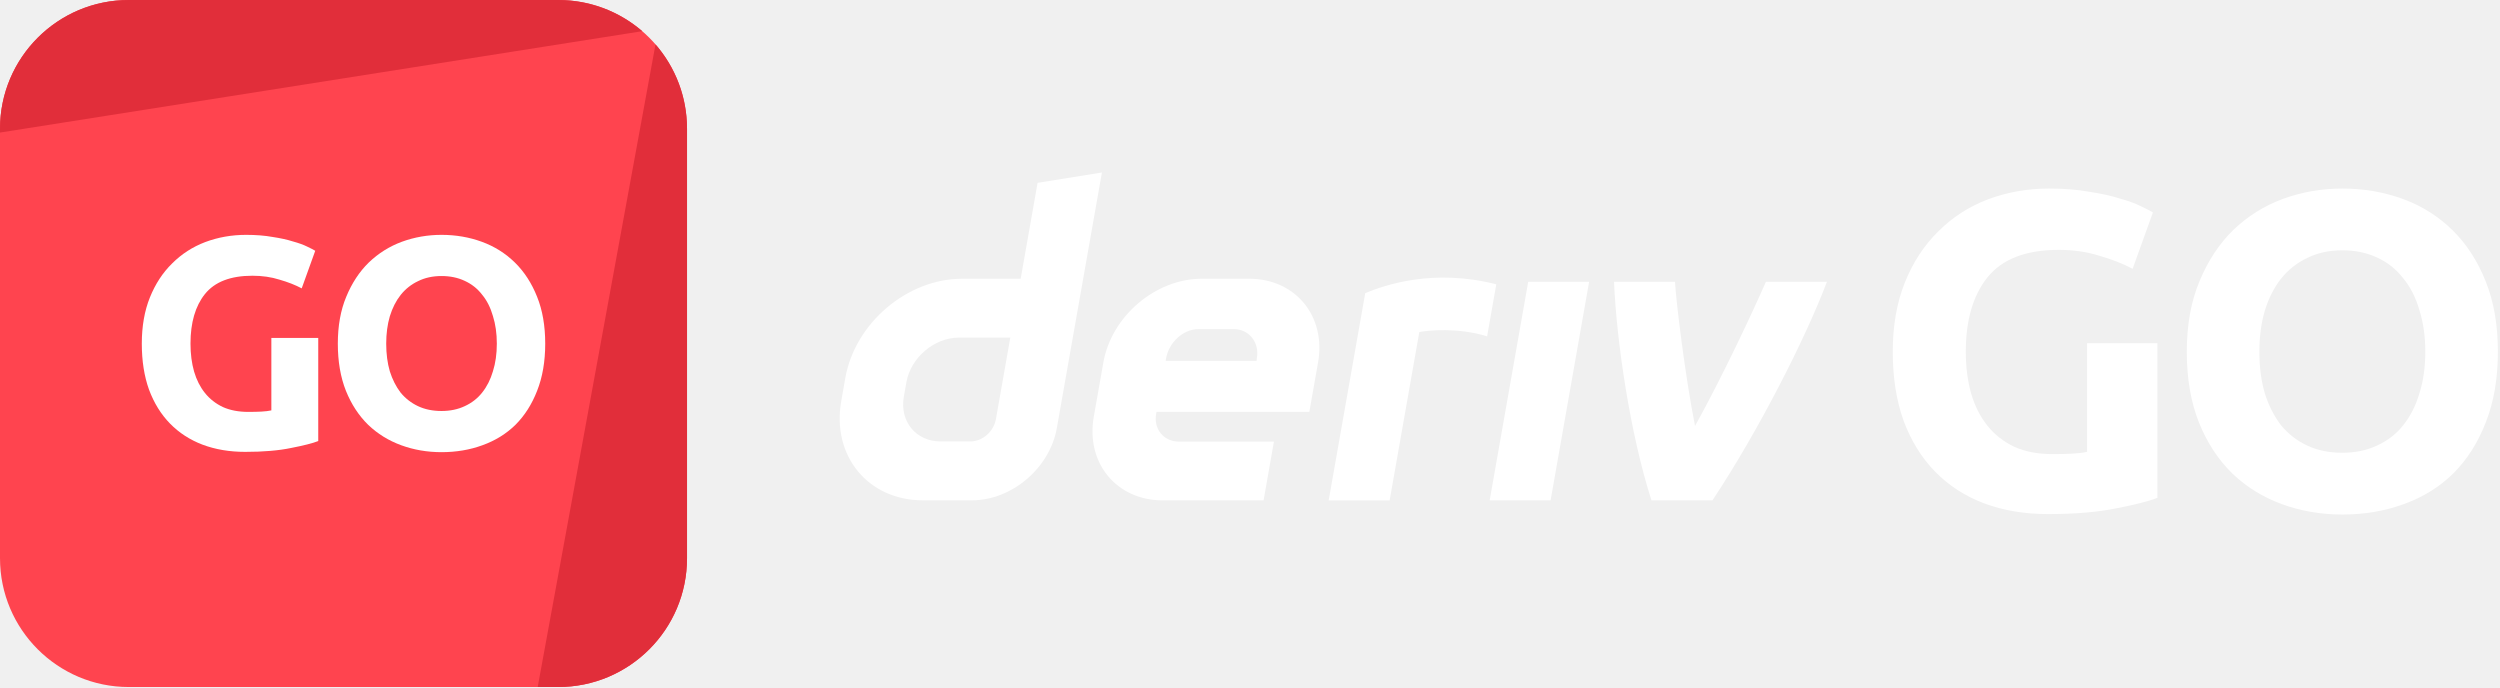
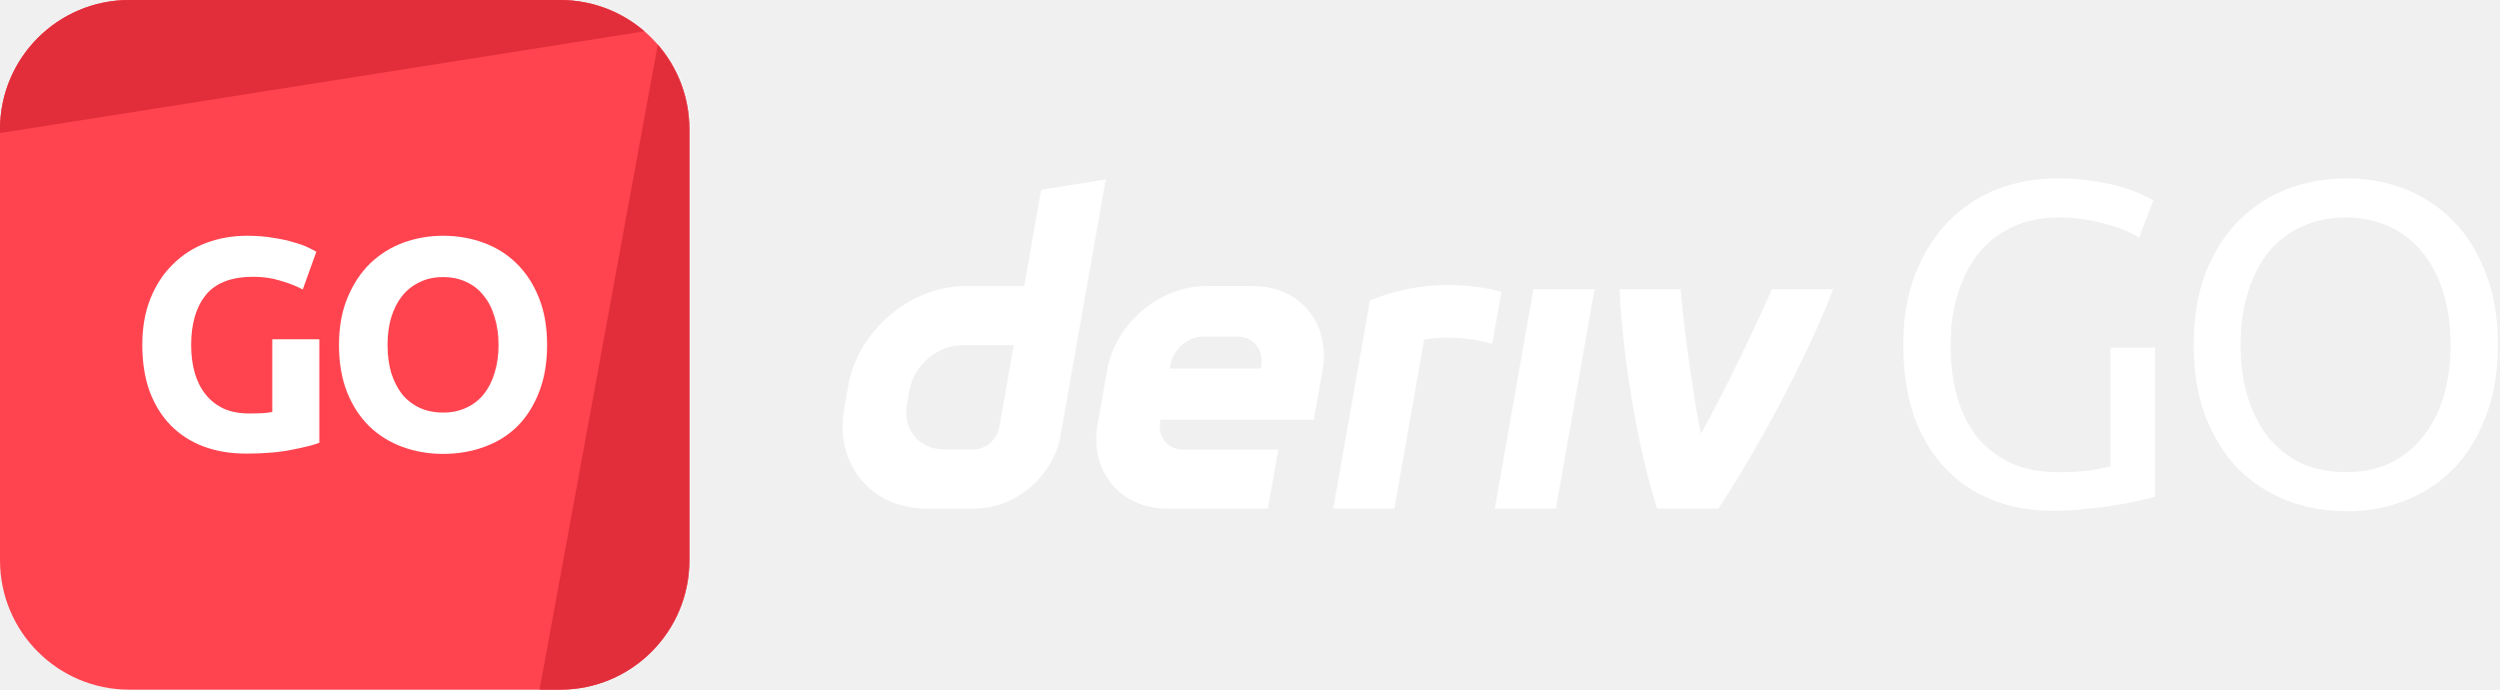
- <svg xmlns="http://www.w3.org/2000/svg" width="262" height="72" viewBox="0 0 262 72" fill="none">
-   <g id="logo / deriv product / deriv go / brand-dark / logo wordmark horizontal" clip-path="url(#clip0_203_129)">
+ <svg xmlns="http://www.w3.org/2000/svg" width="261" height="72" viewBox="0 0 261 72" fill="none">
+   <g id="logo / deriv product / deriv go / brand-dark / logo wordmark horizontal" clip-path="url(#clip0_2091_323)">
    <g id="logo">
      <path d="M0 13.5C0 6.044 6.044 0 13.5 0H58.5C65.956 0 72 6.044 72 13.5V58.5C72 65.956 65.956 72 58.5 72H13.5C6.044 72 0 65.956 0 58.5V13.5Z" fill="#FF444F" />
      <path d="M13.5 0C6.044 0 0 6.044 0 13.5V13.892L67.308 3.268C64.943 1.232 61.865 0 58.5 0H13.5Z" fill="#E12E3A" />
      <path d="M68.697 4.652L56.35 72L58.5 72C65.956 72 72 65.956 72 58.5V13.5C72 10.116 70.754 7.022 68.697 4.652Z" fill="#E12E3A" />
      <path d="M26.453 28.897C24.164 28.897 22.505 29.537 21.476 30.818C20.468 32.078 19.964 33.811 19.964 36.016C19.964 37.087 20.09 38.063 20.342 38.945C20.594 39.806 20.972 40.552 21.476 41.182C21.98 41.812 22.61 42.305 23.366 42.662C24.122 42.998 25.004 43.166 26.012 43.166C26.558 43.166 27.02 43.156 27.398 43.135C27.797 43.114 28.144 43.072 28.438 43.009V35.417H33.352V46.222C32.764 46.453 31.819 46.694 30.517 46.946C29.215 47.219 27.608 47.356 25.697 47.356C24.059 47.356 22.568 47.104 21.224 46.6C19.901 46.096 18.767 45.361 17.822 44.395C16.877 43.429 16.142 42.242 15.617 40.835C15.113 39.428 14.861 37.822 14.861 36.016C14.861 34.189 15.145 32.572 15.712 31.165C16.279 29.758 17.056 28.571 18.043 27.605C19.03 26.618 20.185 25.873 21.508 25.369C22.852 24.865 24.28 24.613 25.792 24.613C26.821 24.613 27.745 24.686 28.564 24.833C29.404 24.959 30.118 25.117 30.706 25.306C31.315 25.474 31.808 25.652 32.186 25.841C32.585 26.03 32.869 26.177 33.037 26.282L31.619 30.22C30.947 29.863 30.17 29.558 29.288 29.306C28.427 29.033 27.482 28.897 26.453 28.897Z" fill="white" />
      <path d="M40.475 36.016C40.475 37.087 40.601 38.053 40.853 38.914C41.126 39.775 41.504 40.52 41.987 41.15C42.491 41.759 43.1 42.232 43.814 42.568C44.528 42.904 45.347 43.072 46.271 43.072C47.174 43.072 47.983 42.904 48.697 42.568C49.432 42.232 50.041 41.759 50.524 41.15C51.028 40.52 51.406 39.775 51.658 38.914C51.931 38.053 52.067 37.087 52.067 36.016C52.067 34.945 51.931 33.979 51.658 33.118C51.406 32.236 51.028 31.49 50.524 30.881C50.041 30.251 49.432 29.768 48.697 29.432C47.983 29.096 47.174 28.928 46.271 28.928C45.347 28.928 44.528 29.107 43.814 29.464C43.1 29.8 42.491 30.283 41.987 30.913C41.504 31.522 41.126 32.267 40.853 33.149C40.601 34.01 40.475 34.966 40.475 36.016ZM57.139 36.016C57.139 37.885 56.855 39.533 56.288 40.961C55.742 42.368 54.986 43.555 54.02 44.521C53.054 45.466 51.899 46.18 50.555 46.663C49.232 47.146 47.804 47.387 46.271 47.387C44.78 47.387 43.373 47.146 42.05 46.663C40.727 46.18 39.572 45.466 38.585 44.521C37.598 43.555 36.821 42.368 36.254 40.961C35.687 39.533 35.404 37.885 35.404 36.016C35.404 34.147 35.698 32.509 36.286 31.102C36.874 29.674 37.661 28.477 38.648 27.511C39.656 26.545 40.811 25.82 42.113 25.337C43.436 24.854 44.822 24.613 46.271 24.613C47.762 24.613 49.169 24.854 50.492 25.337C51.815 25.82 52.97 26.545 53.957 27.511C54.944 28.477 55.721 29.674 56.288 31.102C56.855 32.509 57.139 34.147 57.139 36.016Z" fill="white" />
    </g>
    <g id="wordmark">
-       <path fill-rule="evenodd" clip-rule="evenodd" d="M108.739 19.162L106.967 29.213H100.815C95.075 29.213 89.605 33.863 88.591 39.603L88.161 42.046C87.152 47.785 90.982 52.435 96.721 52.435H101.852C106.035 52.435 110.02 49.049 110.756 44.866L115.482 18.078L108.739 19.162ZM104.374 43.918C104.147 45.21 102.984 46.262 101.692 46.262H98.575C95.995 46.262 94.269 44.168 94.721 41.584L94.99 40.06C95.448 37.48 97.909 35.382 100.489 35.382H105.879L104.374 43.918Z" fill="white" />
-       <path d="M156.118 52.437H162.503L166.54 29.535H160.155L156.118 52.437Z" fill="white" />
-       <path d="M156.331 32.521L156.331 32.516C156.491 31.61 156.651 30.705 156.811 29.799C150.259 28.111 145.155 29.858 143.077 30.718C143.077 30.718 140.112 47.522 139.245 52.443H145.634C146.671 46.562 147.708 40.68 148.744 34.799C149.703 34.608 152.824 34.309 155.849 35.249C156.009 34.34 156.17 33.43 156.331 32.521Z" fill="white" />
-       <path fill-rule="evenodd" clip-rule="evenodd" d="M130.914 29.211H125.948C121.104 29.211 116.487 33.135 115.634 37.978L114.629 43.67C113.776 48.514 117.006 52.438 121.85 52.438H132.423L133.508 46.283H123.571C121.958 46.283 120.878 44.977 121.166 43.359L121.199 43.166H137.219L138.134 37.978C138.988 33.135 135.757 29.211 130.914 29.211ZM131.725 37.488L131.687 37.818H122.161L122.213 37.525C122.5 35.912 123.972 34.493 125.589 34.493H129.31C130.909 34.493 131.989 35.889 131.725 37.488Z" fill="white" />
-       <path d="M177.639 44.641C180.538 39.425 183.734 32.581 185.066 29.535H191.461C189.284 35.323 184.296 45.168 179.463 52.437H173.073C170.855 45.519 169.423 35.879 169.149 29.535H175.54C175.655 31.605 176.581 39.279 177.639 44.641Z" fill="white" />
-       <path d="M215.75 26.186C212.316 26.186 209.828 27.147 208.284 29.068C206.772 30.958 206.016 33.557 206.016 36.864C206.016 38.471 206.205 39.936 206.583 41.259C206.961 42.55 207.528 43.669 208.284 44.614C209.04 45.559 209.985 46.299 211.119 46.834C212.253 47.338 213.576 47.59 215.088 47.59C215.907 47.59 216.6 47.575 217.167 47.543C217.766 47.512 218.285 47.449 218.726 47.354V35.967H226.097V52.174C225.215 52.52 223.798 52.882 221.845 53.26C219.892 53.67 217.482 53.875 214.616 53.875C212.159 53.875 209.922 53.497 207.906 52.741C205.922 51.985 204.221 50.882 202.803 49.433C201.386 47.984 200.283 46.204 199.496 44.094C198.74 41.983 198.362 39.574 198.362 36.864C198.362 34.124 198.787 31.698 199.637 29.588C200.488 27.477 201.653 25.698 203.134 24.249C204.614 22.768 206.347 21.65 208.331 20.894C210.347 20.138 212.489 19.76 214.757 19.76C216.301 19.76 217.687 19.87 218.915 20.091C220.175 20.28 221.246 20.516 222.128 20.799C223.042 21.052 223.782 21.319 224.349 21.603C224.948 21.886 225.373 22.107 225.625 22.264L223.499 28.171C222.491 27.635 221.325 27.178 220.002 26.8C218.711 26.391 217.293 26.186 215.75 26.186Z" fill="white" />
-       <path d="M236.783 36.864C236.783 38.471 236.972 39.92 237.35 41.212C237.759 42.503 238.326 43.621 239.051 44.566C239.807 45.48 240.72 46.189 241.791 46.693C242.862 47.197 244.091 47.449 245.477 47.449C246.831 47.449 248.044 47.197 249.115 46.693C250.218 46.189 251.131 45.48 251.856 44.566C252.612 43.621 253.179 42.503 253.557 41.212C253.966 39.92 254.171 38.471 254.171 36.864C254.171 35.258 253.966 33.809 253.557 32.517C253.179 31.195 252.612 30.076 251.856 29.163C251.131 28.218 250.218 27.493 249.115 26.989C248.044 26.485 246.831 26.233 245.477 26.233C244.091 26.233 242.862 26.501 241.791 27.037C240.72 27.541 239.807 28.265 239.051 29.21C238.326 30.123 237.759 31.242 237.35 32.565C236.972 33.856 236.783 35.289 236.783 36.864ZM261.778 36.864C261.778 39.668 261.353 42.141 260.503 44.283C259.684 46.393 258.549 48.173 257.1 49.622C255.651 51.04 253.919 52.111 251.903 52.835C249.918 53.56 247.776 53.922 245.477 53.922C243.24 53.922 241.13 53.56 239.145 52.835C237.161 52.111 235.428 51.04 233.948 49.622C232.467 48.173 231.302 46.393 230.451 44.283C229.601 42.141 229.176 39.668 229.176 36.864C229.176 34.061 229.617 31.604 230.499 29.494C231.381 27.352 232.562 25.556 234.042 24.107C235.554 22.658 237.287 21.571 239.24 20.847C241.224 20.122 243.303 19.76 245.477 19.76C247.713 19.76 249.824 20.122 251.808 20.847C253.793 21.571 255.525 22.658 257.006 24.107C258.486 25.556 259.652 27.352 260.503 29.494C261.353 31.604 261.778 34.061 261.778 36.864Z" fill="white" />
+       <path fill-rule="evenodd" clip-rule="evenodd" d="M108.739 19.818L106.967 29.869H100.815C95.075 29.869 89.605 34.519 88.591 40.259L88.161 42.702C87.152 48.441 90.982 53.092 96.721 53.092H101.852C106.036 53.092 110.021 49.705 110.756 45.522L115.482 18.734L108.739 19.818ZM104.374 44.574C104.148 45.866 102.984 46.918 101.692 46.918H98.575C95.995 46.918 94.269 44.824 94.722 42.239L94.99 40.716C95.448 38.136 97.91 36.038 100.489 36.038H105.879L104.374 44.574Z" fill="white" />
+       <path d="M156.119 53.093H162.504L166.541 30.191H160.156L156.119 53.093Z" fill="white" />
+       <path d="M156.331 33.177L156.332 33.172C156.492 32.266 156.652 31.361 156.812 30.455C150.259 28.767 145.156 30.514 143.077 31.374C143.077 31.374 140.113 48.178 139.245 53.099H145.635C146.672 47.218 147.709 41.336 148.745 35.455C149.703 35.264 152.825 34.965 155.85 35.905C156.01 34.996 156.171 34.086 156.331 33.177Z" fill="white" />
+       <path fill-rule="evenodd" clip-rule="evenodd" d="M130.914 29.867H125.948C121.105 29.867 116.488 33.791 115.634 38.634L114.629 44.327C113.776 49.17 117.006 53.094 121.85 53.094H132.423L133.508 46.939H123.571C121.958 46.939 120.878 45.633 121.166 44.015L121.199 43.822H137.22L138.135 38.634C138.988 33.791 135.758 29.867 130.914 29.867ZM131.725 38.144L131.688 38.474H122.161L122.213 38.181C122.501 36.568 123.972 35.149 125.59 35.149H129.311C130.91 35.149 131.99 36.545 131.725 38.144Z" fill="white" />
+       <path d="M177.639 45.297C180.539 40.081 183.735 33.237 185.067 30.191H191.462C189.285 35.979 184.297 45.824 179.464 53.093H173.074C170.856 46.175 169.424 36.535 169.15 30.191H175.541C175.656 32.261 176.582 39.935 177.639 45.297Z" fill="white" />
+       <path d="M220.432 36.288H225.088V51.84C224.704 51.968 224.144 52.112 223.408 52.272C222.704 52.432 221.872 52.592 220.912 52.752C219.984 52.912 218.96 53.04 217.84 53.136C216.72 53.264 215.584 53.328 214.432 53.328C212.096 53.328 209.968 52.944 208.048 52.176C206.128 51.408 204.48 50.288 203.104 48.816C201.728 47.344 200.656 45.536 199.888 43.392C199.152 41.248 198.784 38.784 198.784 36C198.784 33.216 199.2 30.752 200.032 28.608C200.896 26.432 202.048 24.608 203.488 23.136C204.928 21.664 206.608 20.544 208.528 19.776C210.48 19.008 212.56 18.624 214.768 18.624C216.272 18.624 217.6 18.72 218.752 18.912C219.936 19.104 220.944 19.328 221.776 19.584C222.608 19.84 223.28 20.096 223.792 20.352C224.336 20.608 224.704 20.8 224.896 20.928L223.408 24.816C222.48 24.208 221.248 23.712 219.712 23.328C218.176 22.912 216.608 22.704 215.008 22.704C213.312 22.704 211.76 23.008 210.352 23.616C208.976 24.224 207.792 25.104 206.8 26.256C205.84 27.408 205.088 28.816 204.544 30.48C204 32.112 203.728 33.952 203.728 36C203.728 37.984 203.952 39.792 204.4 41.424C204.88 43.056 205.584 44.464 206.512 45.648C207.472 46.8 208.64 47.696 210.016 48.336C211.424 48.976 213.072 49.296 214.96 49.296C216.304 49.296 217.44 49.232 218.368 49.104C219.328 48.944 220.016 48.8 220.432 48.672V36.288Z" fill="white" />
+       <path d="M229.114 36C229.114 33.152 229.53 30.64 230.362 28.464C231.226 26.288 232.378 24.48 233.818 23.04C235.29 21.568 236.986 20.464 238.906 19.728C240.858 18.992 242.922 18.624 245.098 18.624C247.242 18.624 249.258 18.992 251.146 19.728C253.066 20.464 254.746 21.568 256.186 23.04C257.626 24.48 258.762 26.288 259.594 28.464C260.458 30.64 260.89 33.152 260.89 36C260.89 38.848 260.458 41.36 259.594 43.536C258.762 45.712 257.626 47.536 256.186 49.008C254.746 50.448 253.066 51.536 251.146 52.272C249.258 53.008 247.242 53.376 245.098 53.376C242.922 53.376 240.858 53.008 238.906 52.272C236.986 51.536 235.29 50.448 233.818 49.008C232.378 47.536 231.226 45.712 230.362 43.536C229.53 41.36 229.114 38.848 229.114 36ZM234.01 36C234.01 38.016 234.266 39.856 234.778 41.52C235.29 43.152 236.01 44.544 236.938 45.696C237.898 46.848 239.05 47.744 240.394 48.384C241.77 48.992 243.306 49.296 245.002 49.296C246.698 49.296 248.218 48.992 249.562 48.384C250.906 47.744 252.042 46.848 252.97 45.696C253.93 44.544 254.666 43.152 255.178 41.52C255.69 39.856 255.946 38.016 255.946 36C255.946 33.984 255.69 32.16 255.178 30.528C254.666 28.864 253.93 27.456 252.97 26.304C252.042 25.152 250.906 24.272 249.562 23.664C248.218 23.024 246.698 22.704 245.002 22.704C243.306 22.704 241.77 23.024 240.394 23.664C239.05 24.272 237.898 25.152 236.938 26.304C236.01 27.456 235.29 28.864 234.778 30.528C234.266 32.16 234.01 33.984 234.01 36Z" fill="white" />
    </g>
  </g>
  <defs>
-     <clipPath id="clip0_203_129">
-       <rect width="262" height="72" fill="white" />
+     <clipPath id="clip0_2091_323">
+       <rect width="261" height="72" fill="white" />
    </clipPath>
  </defs>
</svg>
